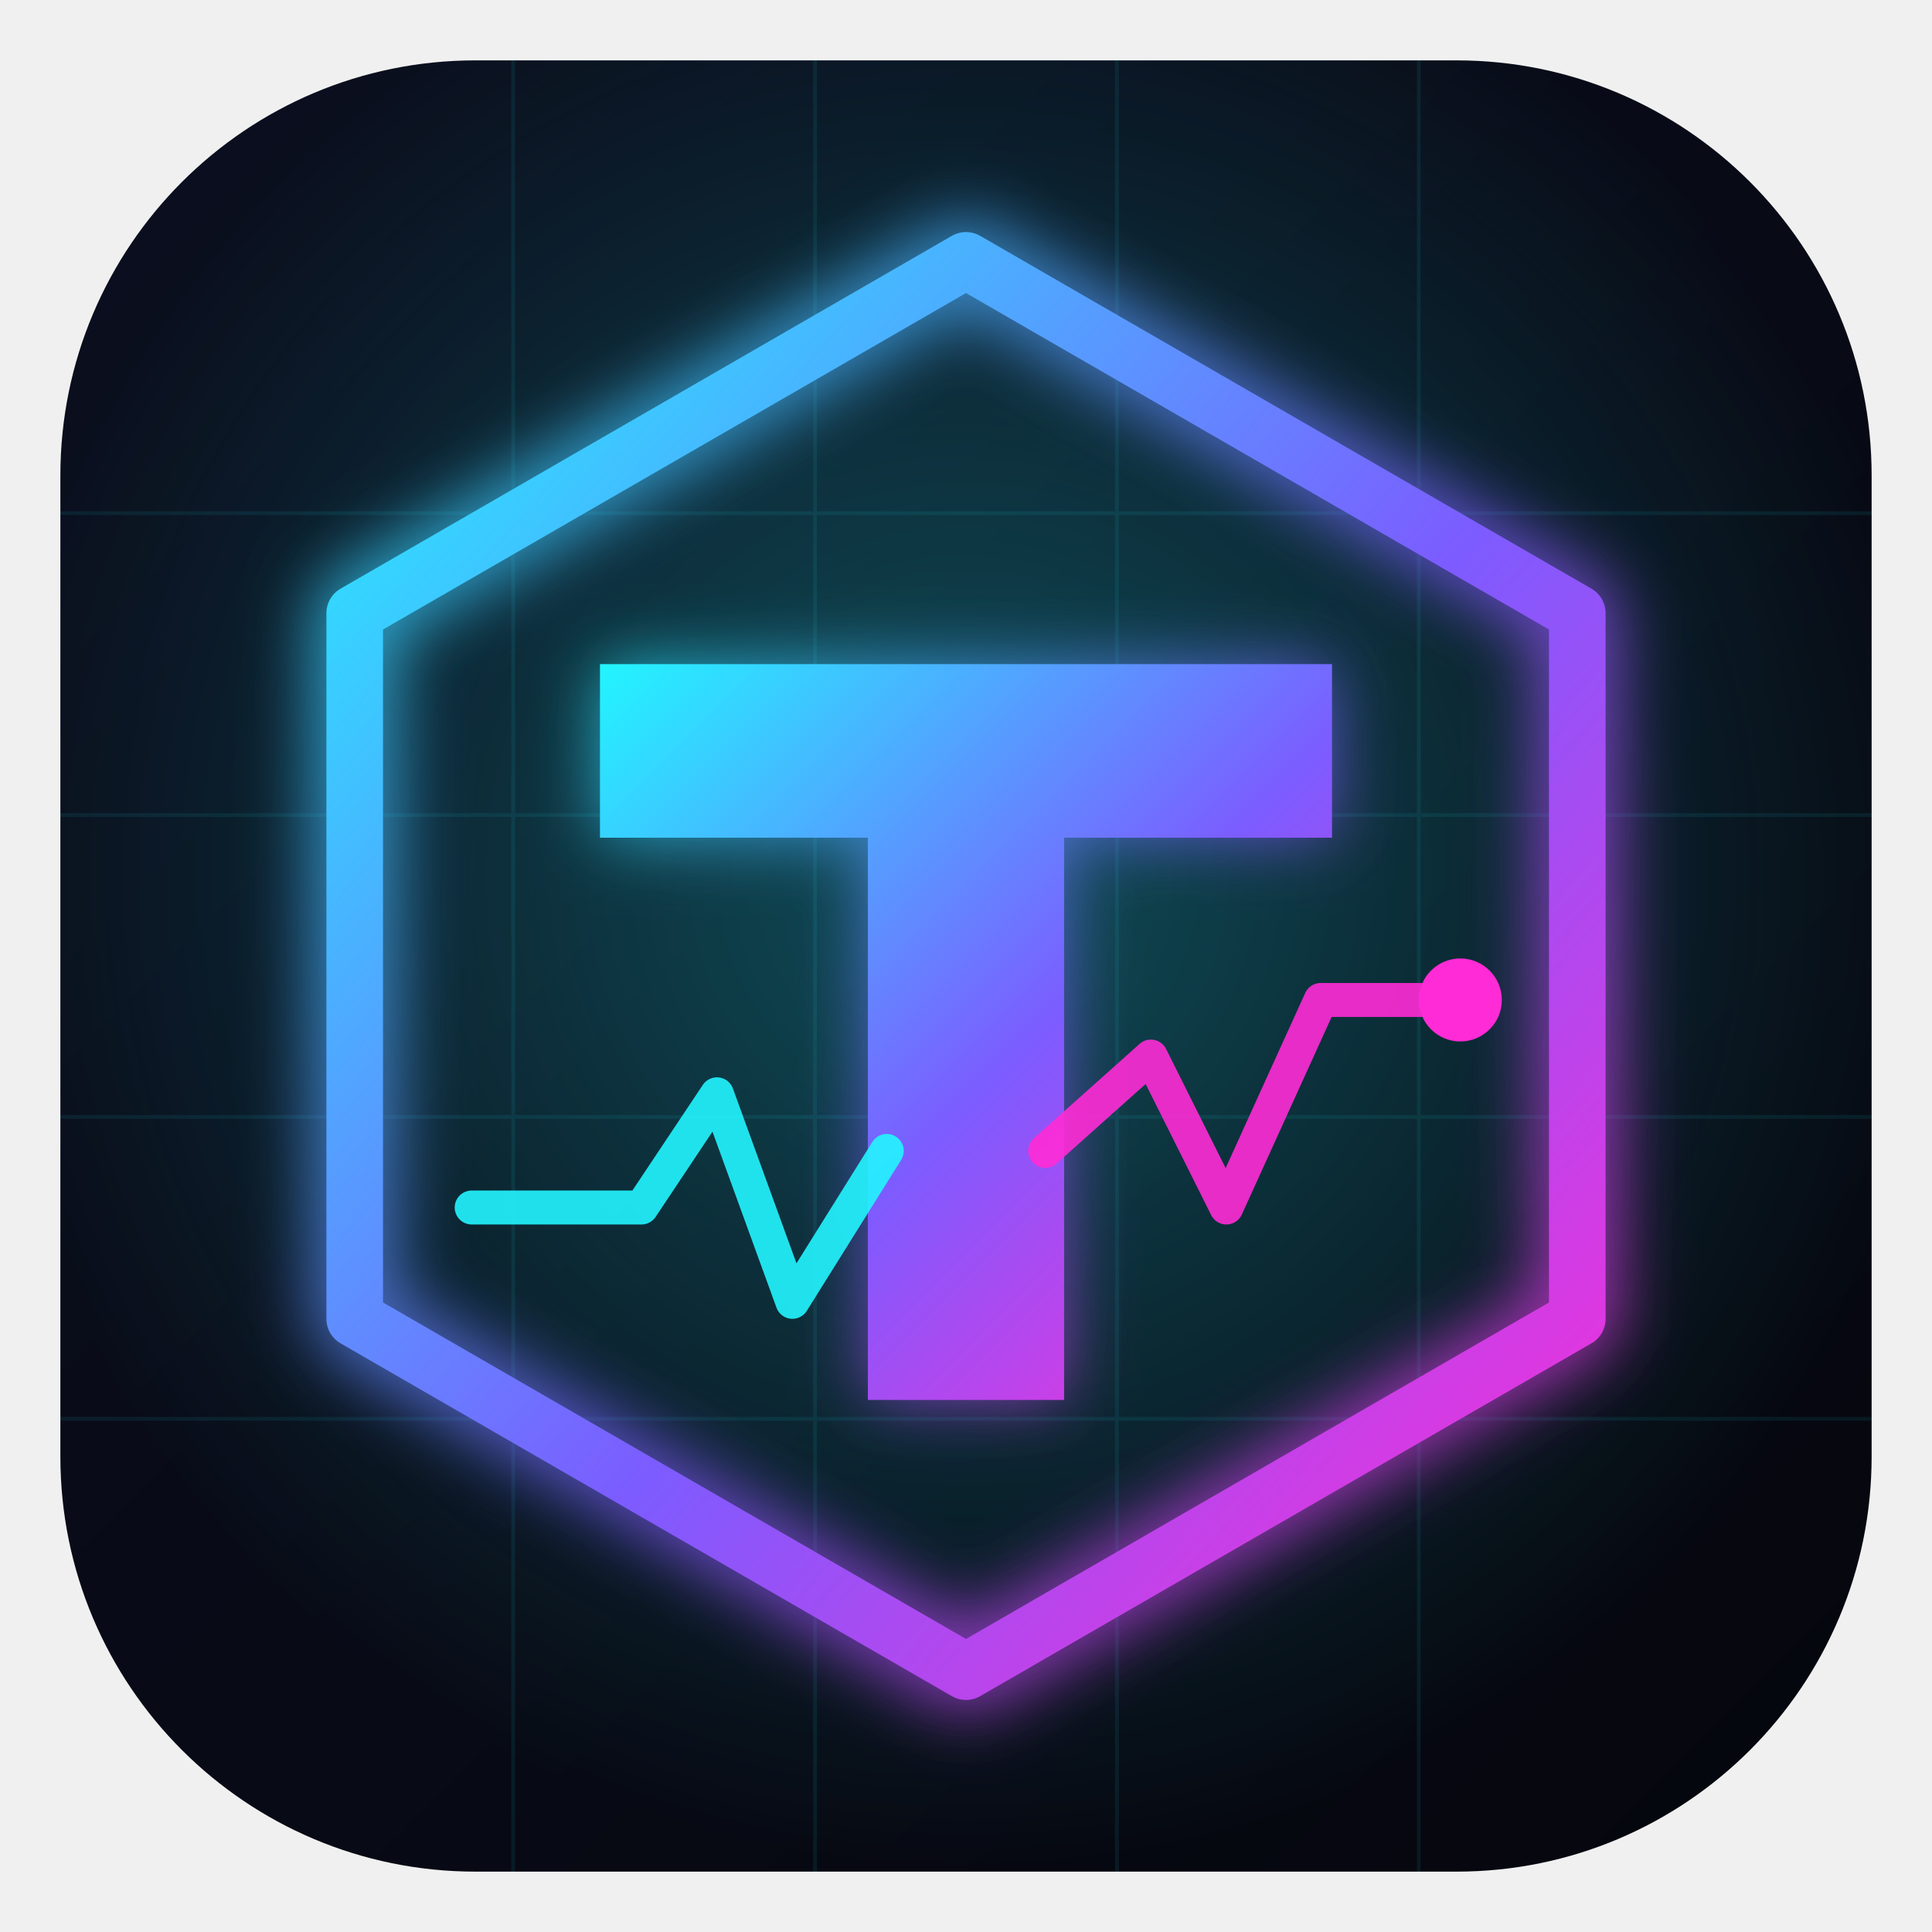
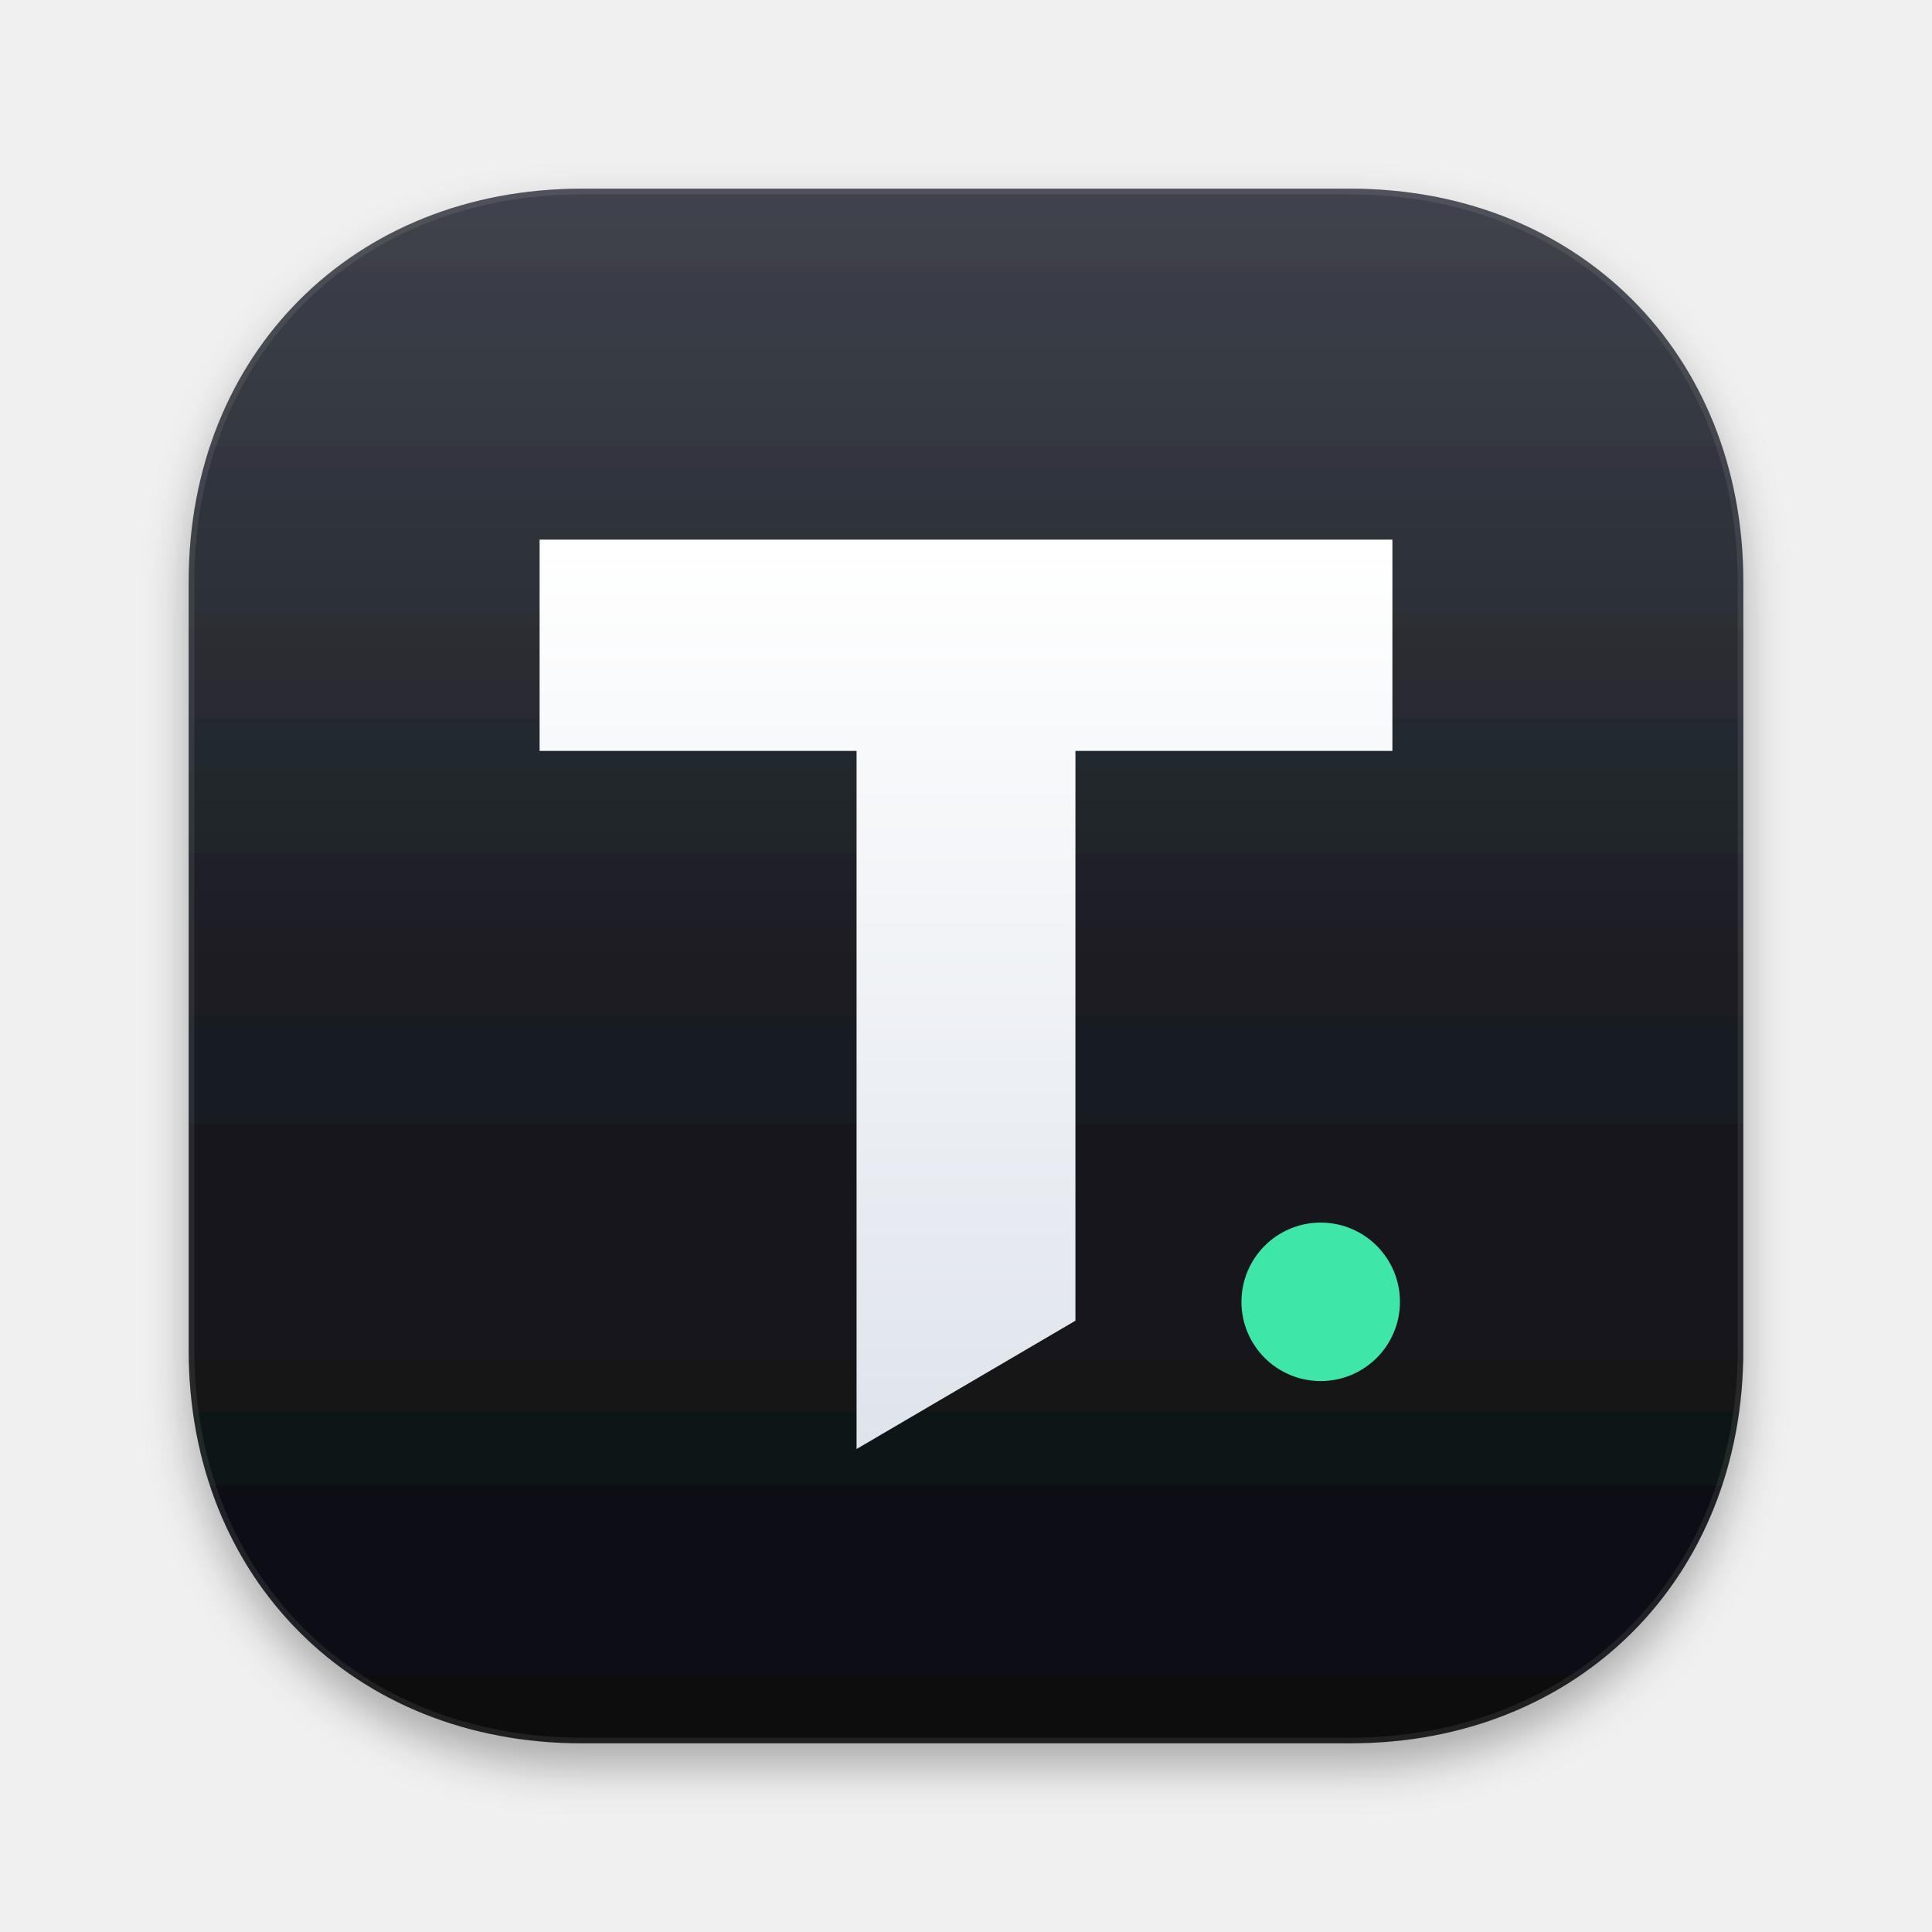
<svg xmlns="http://www.w3.org/2000/svg" viewBox="0 0 1024 1024" width="1024" height="1024">
  <defs>
-     <linearGradient id="bg" x1="0" y1="0" x2="1" y2="1">
-       <stop offset="0" stop-color="#0b0f1f" />
-       <stop offset="1" stop-color="#05060d" />
+     <filter id="drop" x="-20%" y="-20%" width="140%" height="140%">
+       <feGaussianBlur in="SourceAlpha" stdDeviation="12" />
+       <feOffset dy="12" />
+       <feComponentTransfer>
+         <feFuncA type="linear" slope=".30" />
+       </feComponentTransfer>
+       <feMerge>
+         <feMergeNode />
+         <feMergeNode in="SourceGraphic" />
+       </feMerge>
+     </filter>
+     <clipPath id="sq">
+       <path d="M308.32,100 H715.68 C836.506,100 924,187.494 924,308.32 V715.68 C924,836.506 836.506,924 715.68,924 H308.32 C187.494,924 100,836.506 100,715.68 V308.32 C100,187.494 187.494,100 308.32,100 Z" />
+     </clipPath>
+     <linearGradient id="sheen" x1="0" y1="0" x2="0" y2="1">
+       <stop offset="0" stop-color="#fff" stop-opacity=".10" />
+       <stop offset=".5" stop-color="#fff" stop-opacity="0" />
    </linearGradient>
-     <linearGradient id="neon" x1="0" y1="0" x2="1" y2="1">
-       <stop offset="0" stop-color="#22f5ff" />
-       <stop offset=".55" stop-color="#7c5cff" />
-       <stop offset="1" stop-color="#ff2bd6" />
+     <linearGradient id="bg" x1="0" y1="0" x2="0" y2="1">
+       <stop offset="0" stop-color="#2a2e37" />
+       <stop offset="1" stop-color="#0b0c10" />
    </linearGradient>
-     <radialGradient id="glow" cx=".5" cy=".45" r=".55">
-       <stop offset="0" stop-color="#22f5ff" stop-opacity=".28" />
-       <stop offset="1" stop-color="#22f5ff" stop-opacity="0" />
-     </radialGradient>
-     <filter id="blur" x="-30%" y="-30%" width="160%" height="160%">
-       <feGaussianBlur stdDeviation="18" />
-     </filter>
+     <linearGradient id="ink" x1="0" y1="0" x2="0" y2="1">
+       <stop offset="0" stop-color="#ffffff" />
+       <stop offset="1" stop-color="#dfe4ec" />
+     </linearGradient>
  </defs>
-   <rect x="32" y="32" width="960" height="960" rx="220" fill="url(#bg)" />
-   <rect x="32" y="32" width="960" height="960" rx="220" fill="url(#glow)" />
-   <g stroke="#22f5ff" stroke-opacity=".08" stroke-width="2">
-     <path d="M32 272H992M32 432H992M32 592H992M32 752H992M272 32V992M432 32V992M592 32V992M752 32V992" />
+   <g filter="url(#drop)">
+     <path d="M308.32,100 H715.68 C836.506,100 924,187.494 924,308.32 V715.68 C924,836.506 836.506,924 715.68,924 H308.32 C187.494,924 100,836.506 100,715.68 V308.32 C100,187.494 187.494,100 308.32,100 Z" fill="url(#bg)" />
  </g>
-   <polygon points="512,138 836,325 836,699 512,886 188,699 188,325" fill="none" stroke="url(#neon)" stroke-width="44" stroke-linejoin="round" filter="url(#blur)" opacity=".75" />
-   <polygon points="512,138 836,325 836,699 512,886 188,699 188,325" fill="none" stroke="url(#neon)" stroke-width="30" stroke-linejoin="round" />
-   <path d="M318 352H706V444H564V742H460V444H318Z" fill="url(#neon)" filter="url(#blur)" opacity=".7" />
-   <path d="M318 352H706V444H564V742H460V444H318Z" fill="url(#neon)" />
-   <polyline points="250,640 340,640 380,580 420,690 470,610" fill="none" stroke="#22f5ff" stroke-width="18" stroke-linecap="round" stroke-linejoin="round" opacity=".9" />
-   <polyline points="554,610 610,560 650,640 700,530 774,530" fill="none" stroke="#ff2bd6" stroke-width="18" stroke-linecap="round" stroke-linejoin="round" opacity=".9" />
-   <circle cx="774" cy="530" r="22" fill="#ff2bd6" />
+   <g clip-path="url(#sq)">
+     <path d="M308.32,100 H715.68 C836.506,100 924,187.494 924,308.32 V715.68 C924,836.506 836.506,924 715.68,924 H308.32 C187.494,924 100,836.506 100,715.68 V308.32 C100,187.494 187.494,100 308.32,100 Z" fill="none" stroke="#fff" stroke-opacity=".08" stroke-width="6" />
+     <path d="M308.32,100 H715.68 C836.506,100 924,187.494 924,308.32 V715.68 C924,836.506 836.506,924 715.68,924 H308.32 C187.494,924 100,836.506 100,715.68 V308.32 C100,187.494 187.494,100 308.32,100 Z" fill="url(#sheen)" />
+   </g>
+   <path d="M286 286 H738 V398 H570 V700 L454 768 V398 H286 Z" fill="url(#ink)" />
+   <circle cx="700" cy="690" r="42" fill="#3ee6a8" />
</svg>
